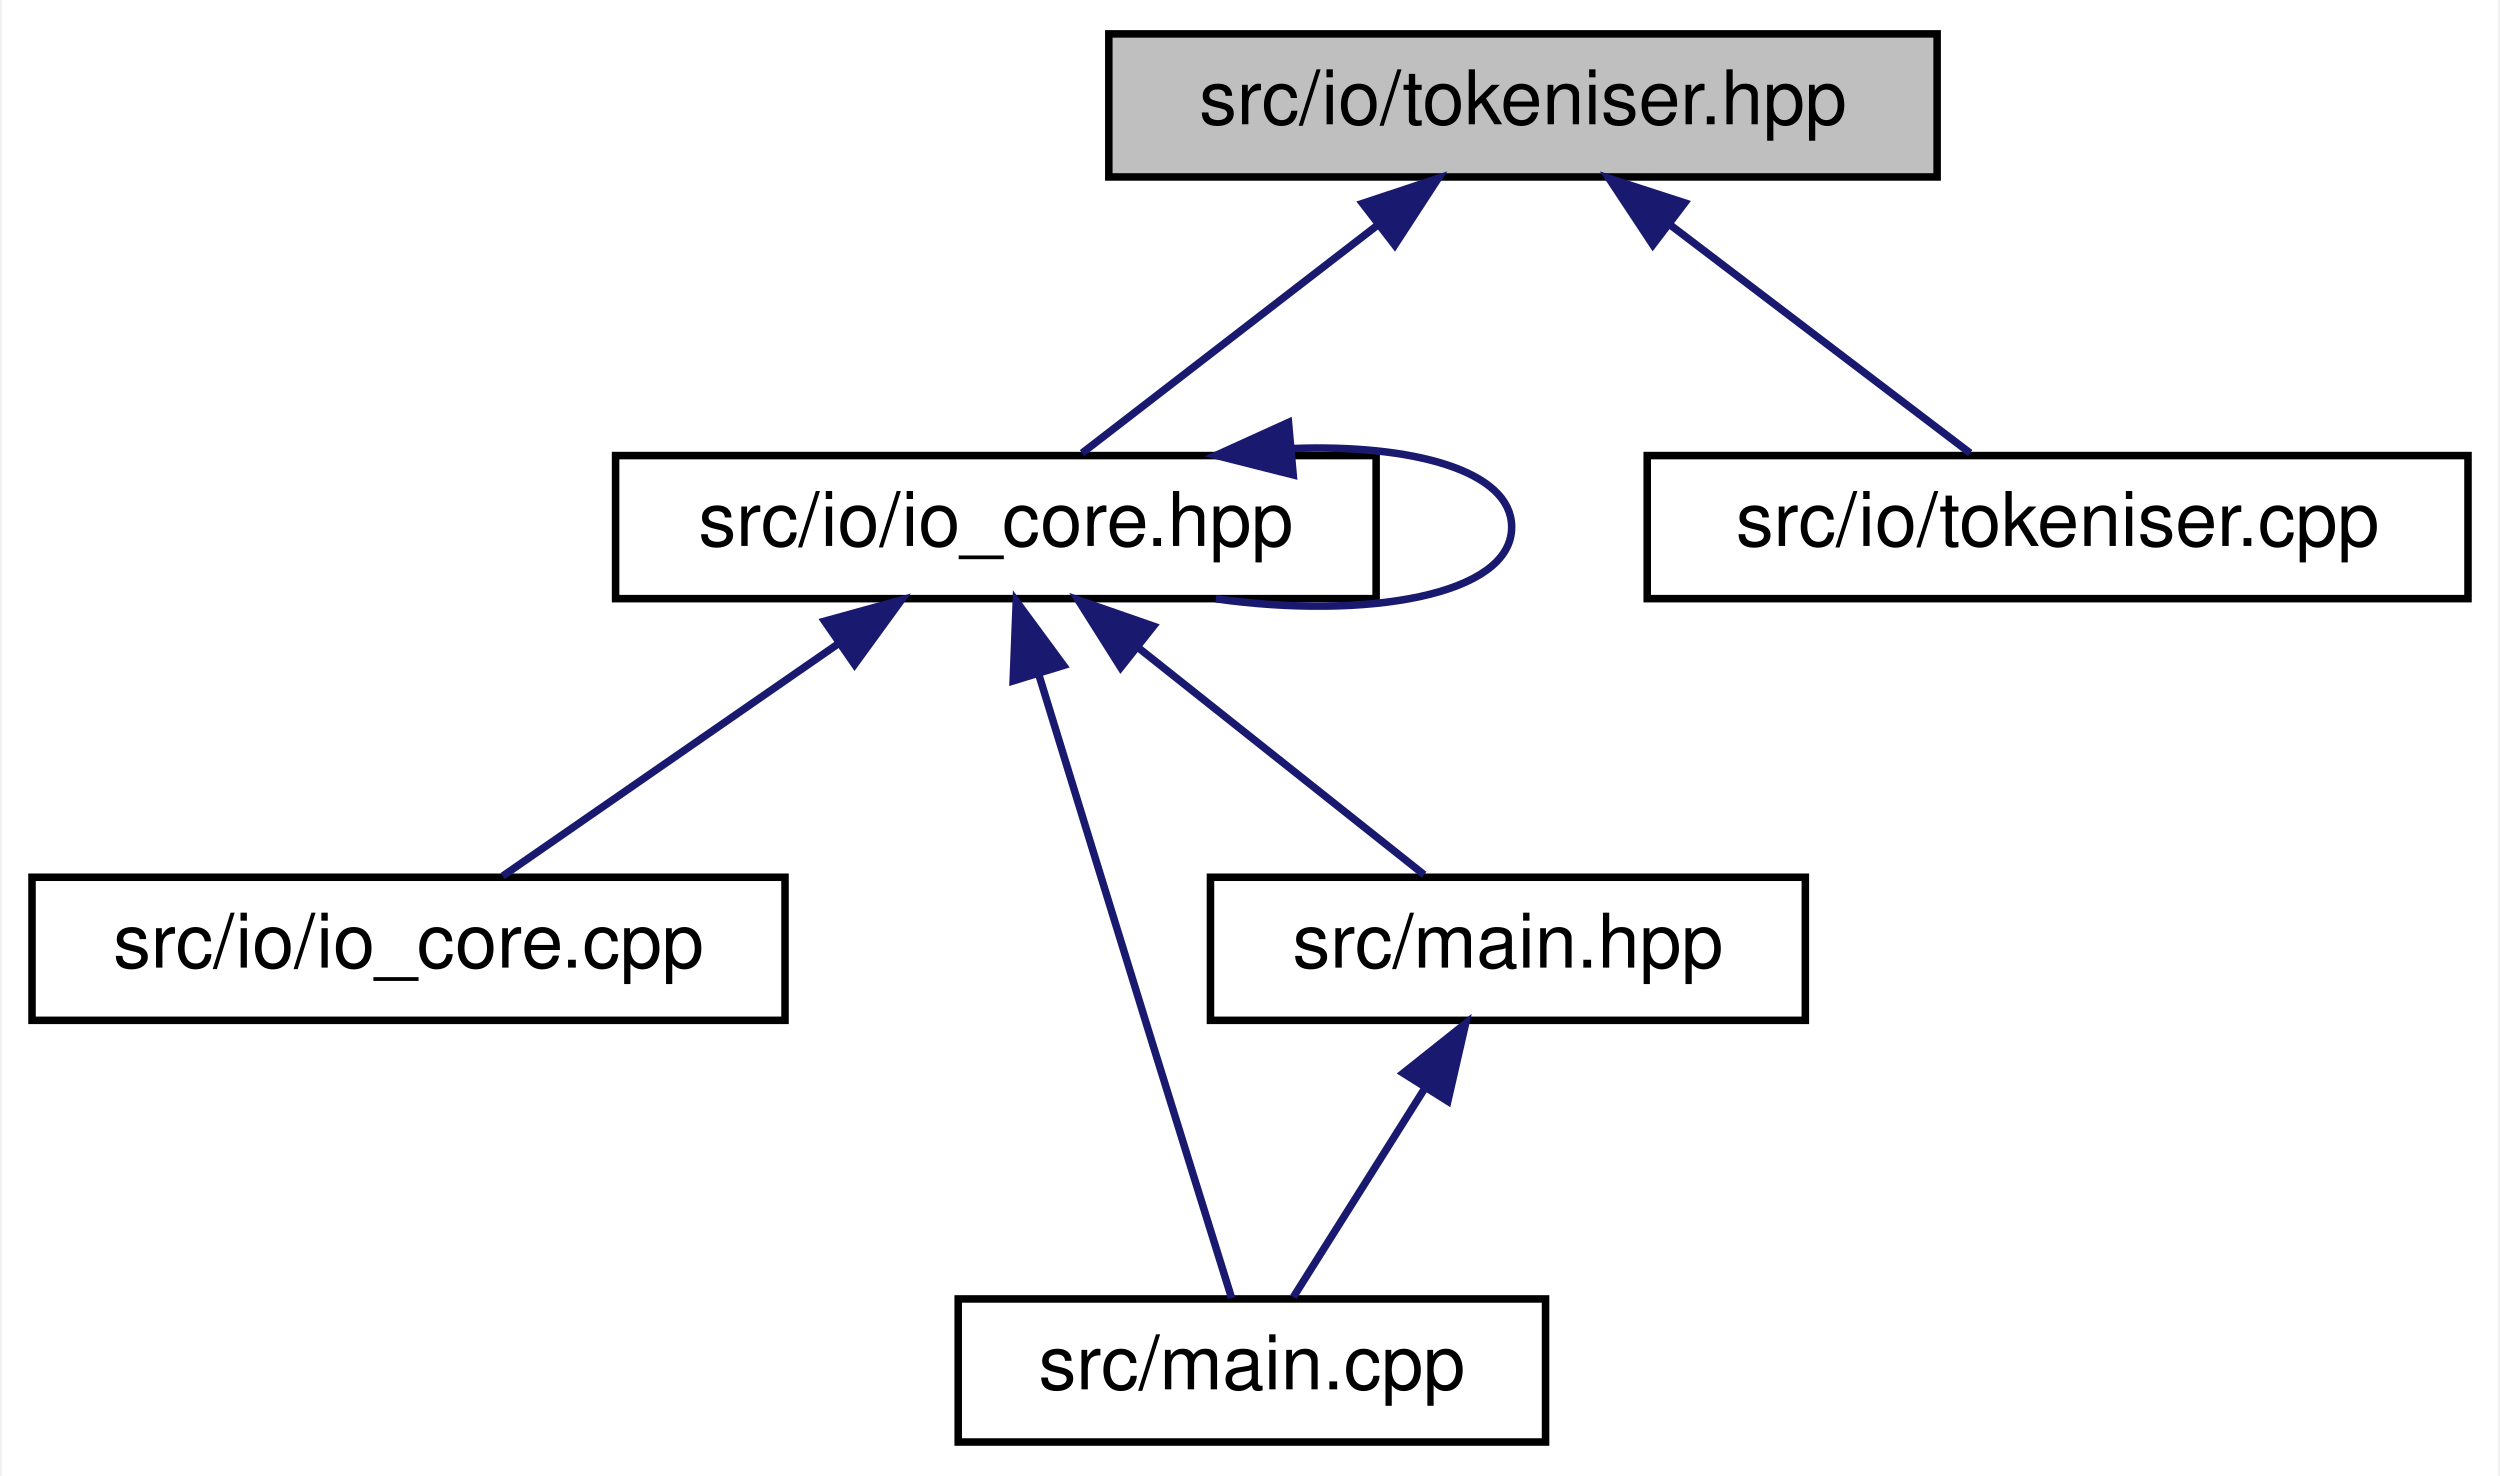
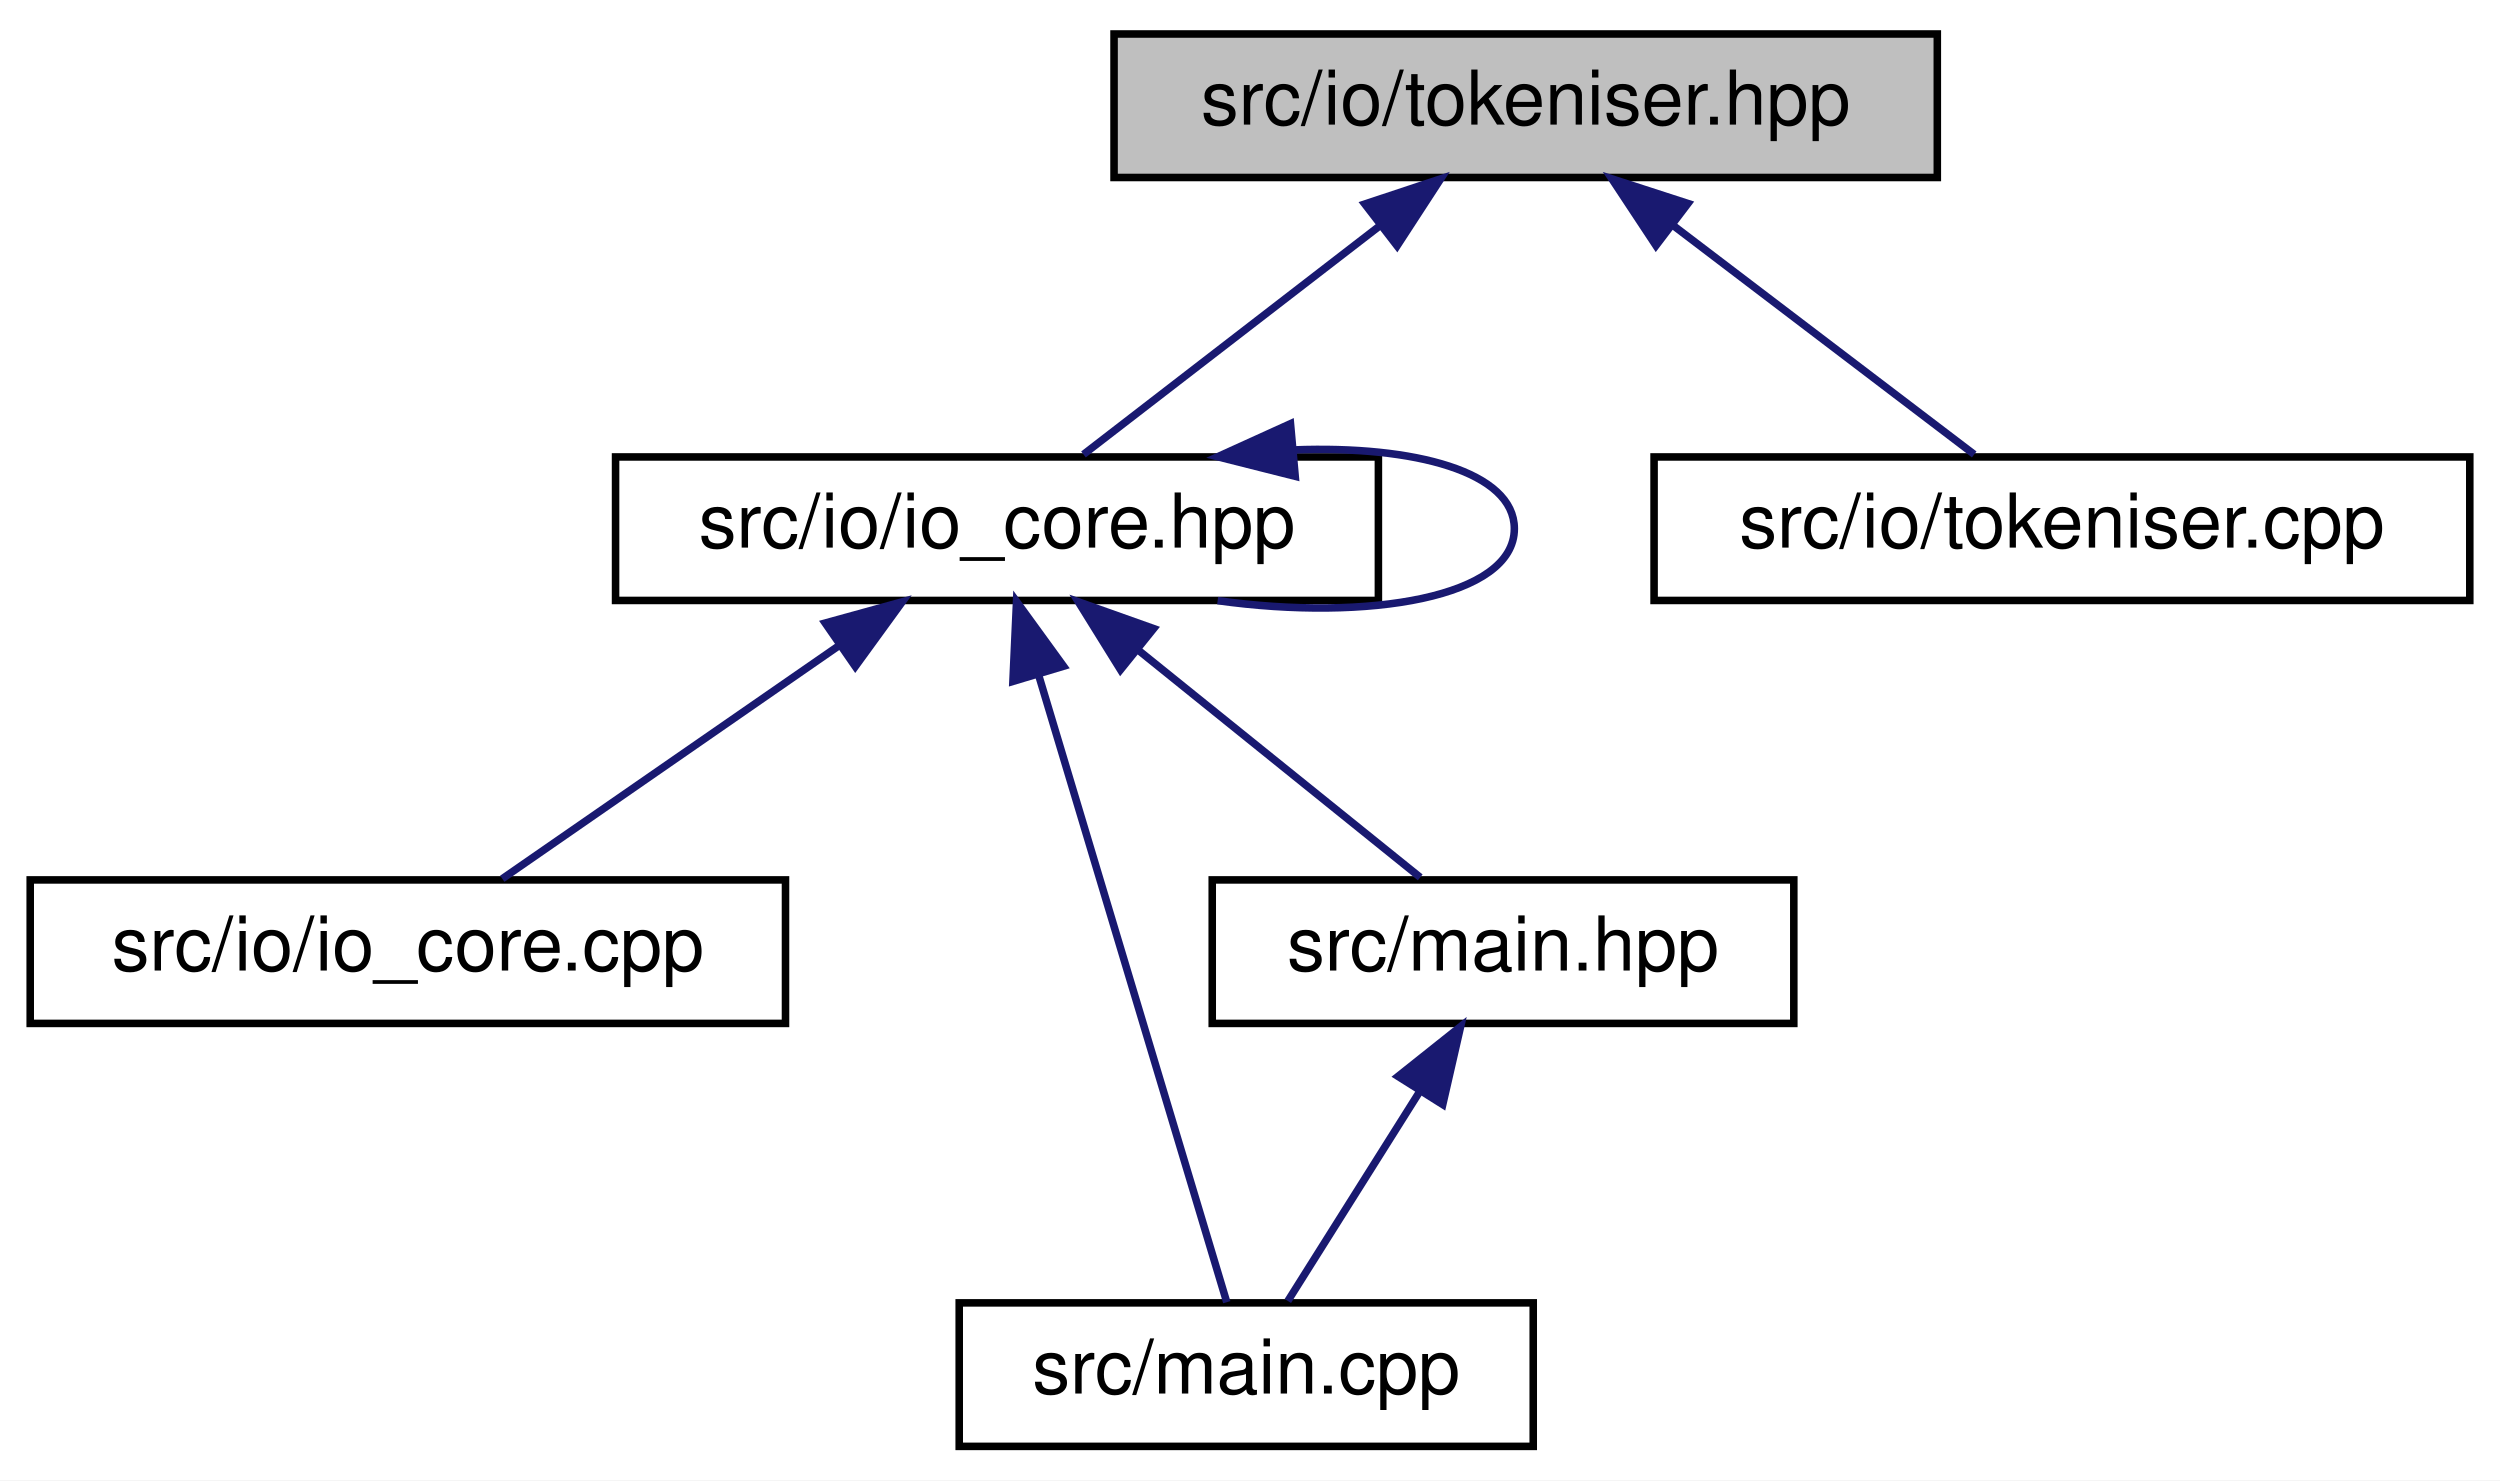
- <svg xmlns="http://www.w3.org/2000/svg" xmlns:xlink="http://www.w3.org/1999/xlink" width="332pt" height="196pt" viewBox="0.00 0.00 331.50 196.00">
+ <svg xmlns="http://www.w3.org/2000/svg" xmlns:xlink="http://www.w3.org/1999/xlink" width="331pt" height="196pt" viewBox="0.00 0.00 331.00 196.00">
  <g id="graph0" class="graph" transform="scale(1 1) rotate(0) translate(4 192)">
-     <polygon fill="white" stroke="none" points="-4,4 -4,-192 327.5,-192 327.5,4 -4,4" />
+     <polygon fill="white" stroke="none" points="-4,4 -4,-192 327,-192 327,4 -4,4" />
    <g id="node1" class="node">
-       <polygon fill="#bfbfbf" stroke="black" points="143,-168.5 143,-187.5 253,-187.5 253,-168.5 143,-168.5" />
+       <polygon fill="#bfbfbf" stroke="black" points="143.5,-168.5 143.5,-187.5 252.5,-187.5 252.5,-168.5 143.5,-168.5" />
      <text text-anchor="middle" x="198" y="-175.5" font-family="Helvetica,sans-Serif" font-size="10.00">src/io/tokeniser.hpp</text>
    </g>
    <g id="node2" class="node">
      <g id="a_node2">
        <a xlink:href="io__core_8hpp.html" target="_top" xlink:title="Declaration of the IoCore class. ">
          <polygon fill="white" stroke="black" points="77.5,-112.5 77.5,-131.5 178.5,-131.5 178.5,-112.5 77.5,-112.5" />
          <text text-anchor="middle" x="128" y="-119.5" font-family="Helvetica,sans-Serif" font-size="10.00">src/io/io_core.hpp</text>
        </a>
      </g>
    </g>
    <g id="edge1" class="edge">
      <path fill="none" stroke="midnightblue" d="M178.686,-162.101C166.088,-152.382 150.072,-140.027 139.451,-131.834" />
      <polygon fill="midnightblue" stroke="midnightblue" points="176.698,-164.987 186.753,-168.324 180.973,-159.445 176.698,-164.987" />
    </g>
    <g id="node6" class="node">
      <g id="a_node6">
        <a xlink:href="tokeniser_8cpp.html" target="_top" xlink:title="Definition of the Tokeniser class. ">
-           <polygon fill="white" stroke="black" points="214.5,-112.5 214.5,-131.5 323.5,-131.5 323.5,-112.5 214.5,-112.5" />
+           <polygon fill="white" stroke="black" points="215,-112.5 215,-131.5 323,-131.5 323,-112.5 215,-112.5" />
          <text text-anchor="middle" x="269" y="-119.5" font-family="Helvetica,sans-Serif" font-size="10.00">src/io/tokeniser.cpp</text>
        </a>
      </g>
    </g>
    <g id="edge7" class="edge">
      <path fill="none" stroke="midnightblue" d="M217.59,-162.101C230.368,-152.382 246.613,-140.027 257.385,-131.834" />
      <polygon fill="midnightblue" stroke="midnightblue" points="215.248,-159.484 209.407,-168.324 219.486,-165.056 215.248,-159.484" />
    </g>
    <g id="edge3" class="edge">
      <path fill="none" stroke="midnightblue" d="M167.318,-132.432C183.173,-133.04 196.5,-129.563 196.5,-122 196.5,-112.867 177.066,-109.692 157.215,-112.475" />
      <polygon fill="midnightblue" stroke="midnightblue" points="167.488,-128.933 157.215,-131.525 166.862,-135.905 167.488,-128.933" />
    </g>
    <g id="node3" class="node">
      <g id="a_node3">
        <a xlink:href="io__core_8cpp.html" target="_top" xlink:title="Implementation of the non-virtual aspects of the IoCore class. ">
          <polygon fill="white" stroke="black" points="0,-56.5 0,-75.5 100,-75.5 100,-56.5 0,-56.5" />
          <text text-anchor="middle" x="50" y="-63.5" font-family="Helvetica,sans-Serif" font-size="10.00">src/io/io_core.cpp</text>
        </a>
      </g>
    </g>
    <g id="edge2" class="edge">
      <path fill="none" stroke="midnightblue" d="M107.232,-106.622C92.983,-96.757 74.544,-83.992 62.501,-75.654" />
      <polygon fill="midnightblue" stroke="midnightblue" points="105.254,-109.51 115.468,-112.324 109.238,-103.754 105.254,-109.51" />
    </g>
    <g id="node4" class="node">
      <g id="a_node4">
        <a xlink:href="main_8cpp.html" target="_top" xlink:title="Main entry point and implementation of the playd class. ">
-           <polygon fill="white" stroke="black" points="123,-0.5 123,-19.5 201,-19.5 201,-0.5 123,-0.5" />
-           <text text-anchor="middle" x="162" y="-7.5" font-family="Helvetica,sans-Serif" font-size="10.00">src/main.cpp</text>
+           <polygon fill="white" stroke="black" points="123,-0.5 123,-19.5 199,-19.5 199,-0.5 123,-0.5" />
+           <text text-anchor="middle" x="161" y="-7.5" font-family="Helvetica,sans-Serif" font-size="10.00">src/main.cpp</text>
        </a>
      </g>
    </g>
    <g id="edge4" class="edge">
-       <path fill="none" stroke="midnightblue" d="M133.669,-102.521C137.665,-89.51 143.147,-71.685 148,-56 151.918,-43.338 156.483,-28.681 159.308,-19.624" />
-       <polygon fill="midnightblue" stroke="midnightblue" points="130.297,-101.579 130.709,-112.166 136.989,-103.633 130.297,-101.579" />
+       <path fill="none" stroke="midnightblue" d="M133.498,-102.674C140.713,-78.625 153.084,-37.388 158.423,-19.591" />
+       <polygon fill="midnightblue" stroke="midnightblue" points="130.111,-101.784 130.589,-112.368 136.815,-103.796 130.111,-101.784" />
    </g>
    <g id="node5" class="node">
      <g id="a_node5">
        <a xlink:href="main_8hpp.html" target="_top" xlink:title="Declaration of the playd class. ">
-           <polygon fill="white" stroke="black" points="156.5,-56.5 156.5,-75.5 235.5,-75.5 235.5,-56.5 156.5,-56.5" />
-           <text text-anchor="middle" x="196" y="-63.5" font-family="Helvetica,sans-Serif" font-size="10.00">src/main.hpp</text>
+           <polygon fill="white" stroke="black" points="156.5,-56.5 156.5,-75.5 233.5,-75.5 233.5,-56.5 156.5,-56.5" />
+           <text text-anchor="middle" x="195" y="-63.5" font-family="Helvetica,sans-Serif" font-size="10.00">src/main.hpp</text>
        </a>
      </g>
    </g>
    <g id="edge5" class="edge">
-       <path fill="none" stroke="midnightblue" d="M146.762,-106.101C159,-96.382 174.559,-84.027 184.876,-75.834" />
-       <polygon fill="midnightblue" stroke="midnightblue" points="144.58,-103.364 138.925,-112.324 148.933,-108.846 144.58,-103.364" />
+       <path fill="none" stroke="midnightblue" d="M146.835,-105.82C158.838,-96.145 173.972,-83.948 184.039,-75.834" />
+       <polygon fill="midnightblue" stroke="midnightblue" points="144.354,-103.324 138.765,-112.324 148.747,-108.774 144.354,-103.324" />
    </g>
    <g id="edge6" class="edge">
-       <path fill="none" stroke="midnightblue" d="M185.023,-47.566C179.173,-38.275 172.23,-27.248 167.51,-19.751" />
-       <polygon fill="midnightblue" stroke="midnightblue" points="182.096,-49.486 190.386,-56.083 188.019,-45.756 182.096,-49.486" />
+       <path fill="none" stroke="midnightblue" d="M184.023,-47.566C178.173,-38.275 171.23,-27.248 166.51,-19.751" />
+       <polygon fill="midnightblue" stroke="midnightblue" points="181.096,-49.486 189.386,-56.083 187.019,-45.756 181.096,-49.486" />
    </g>
  </g>
</svg>
